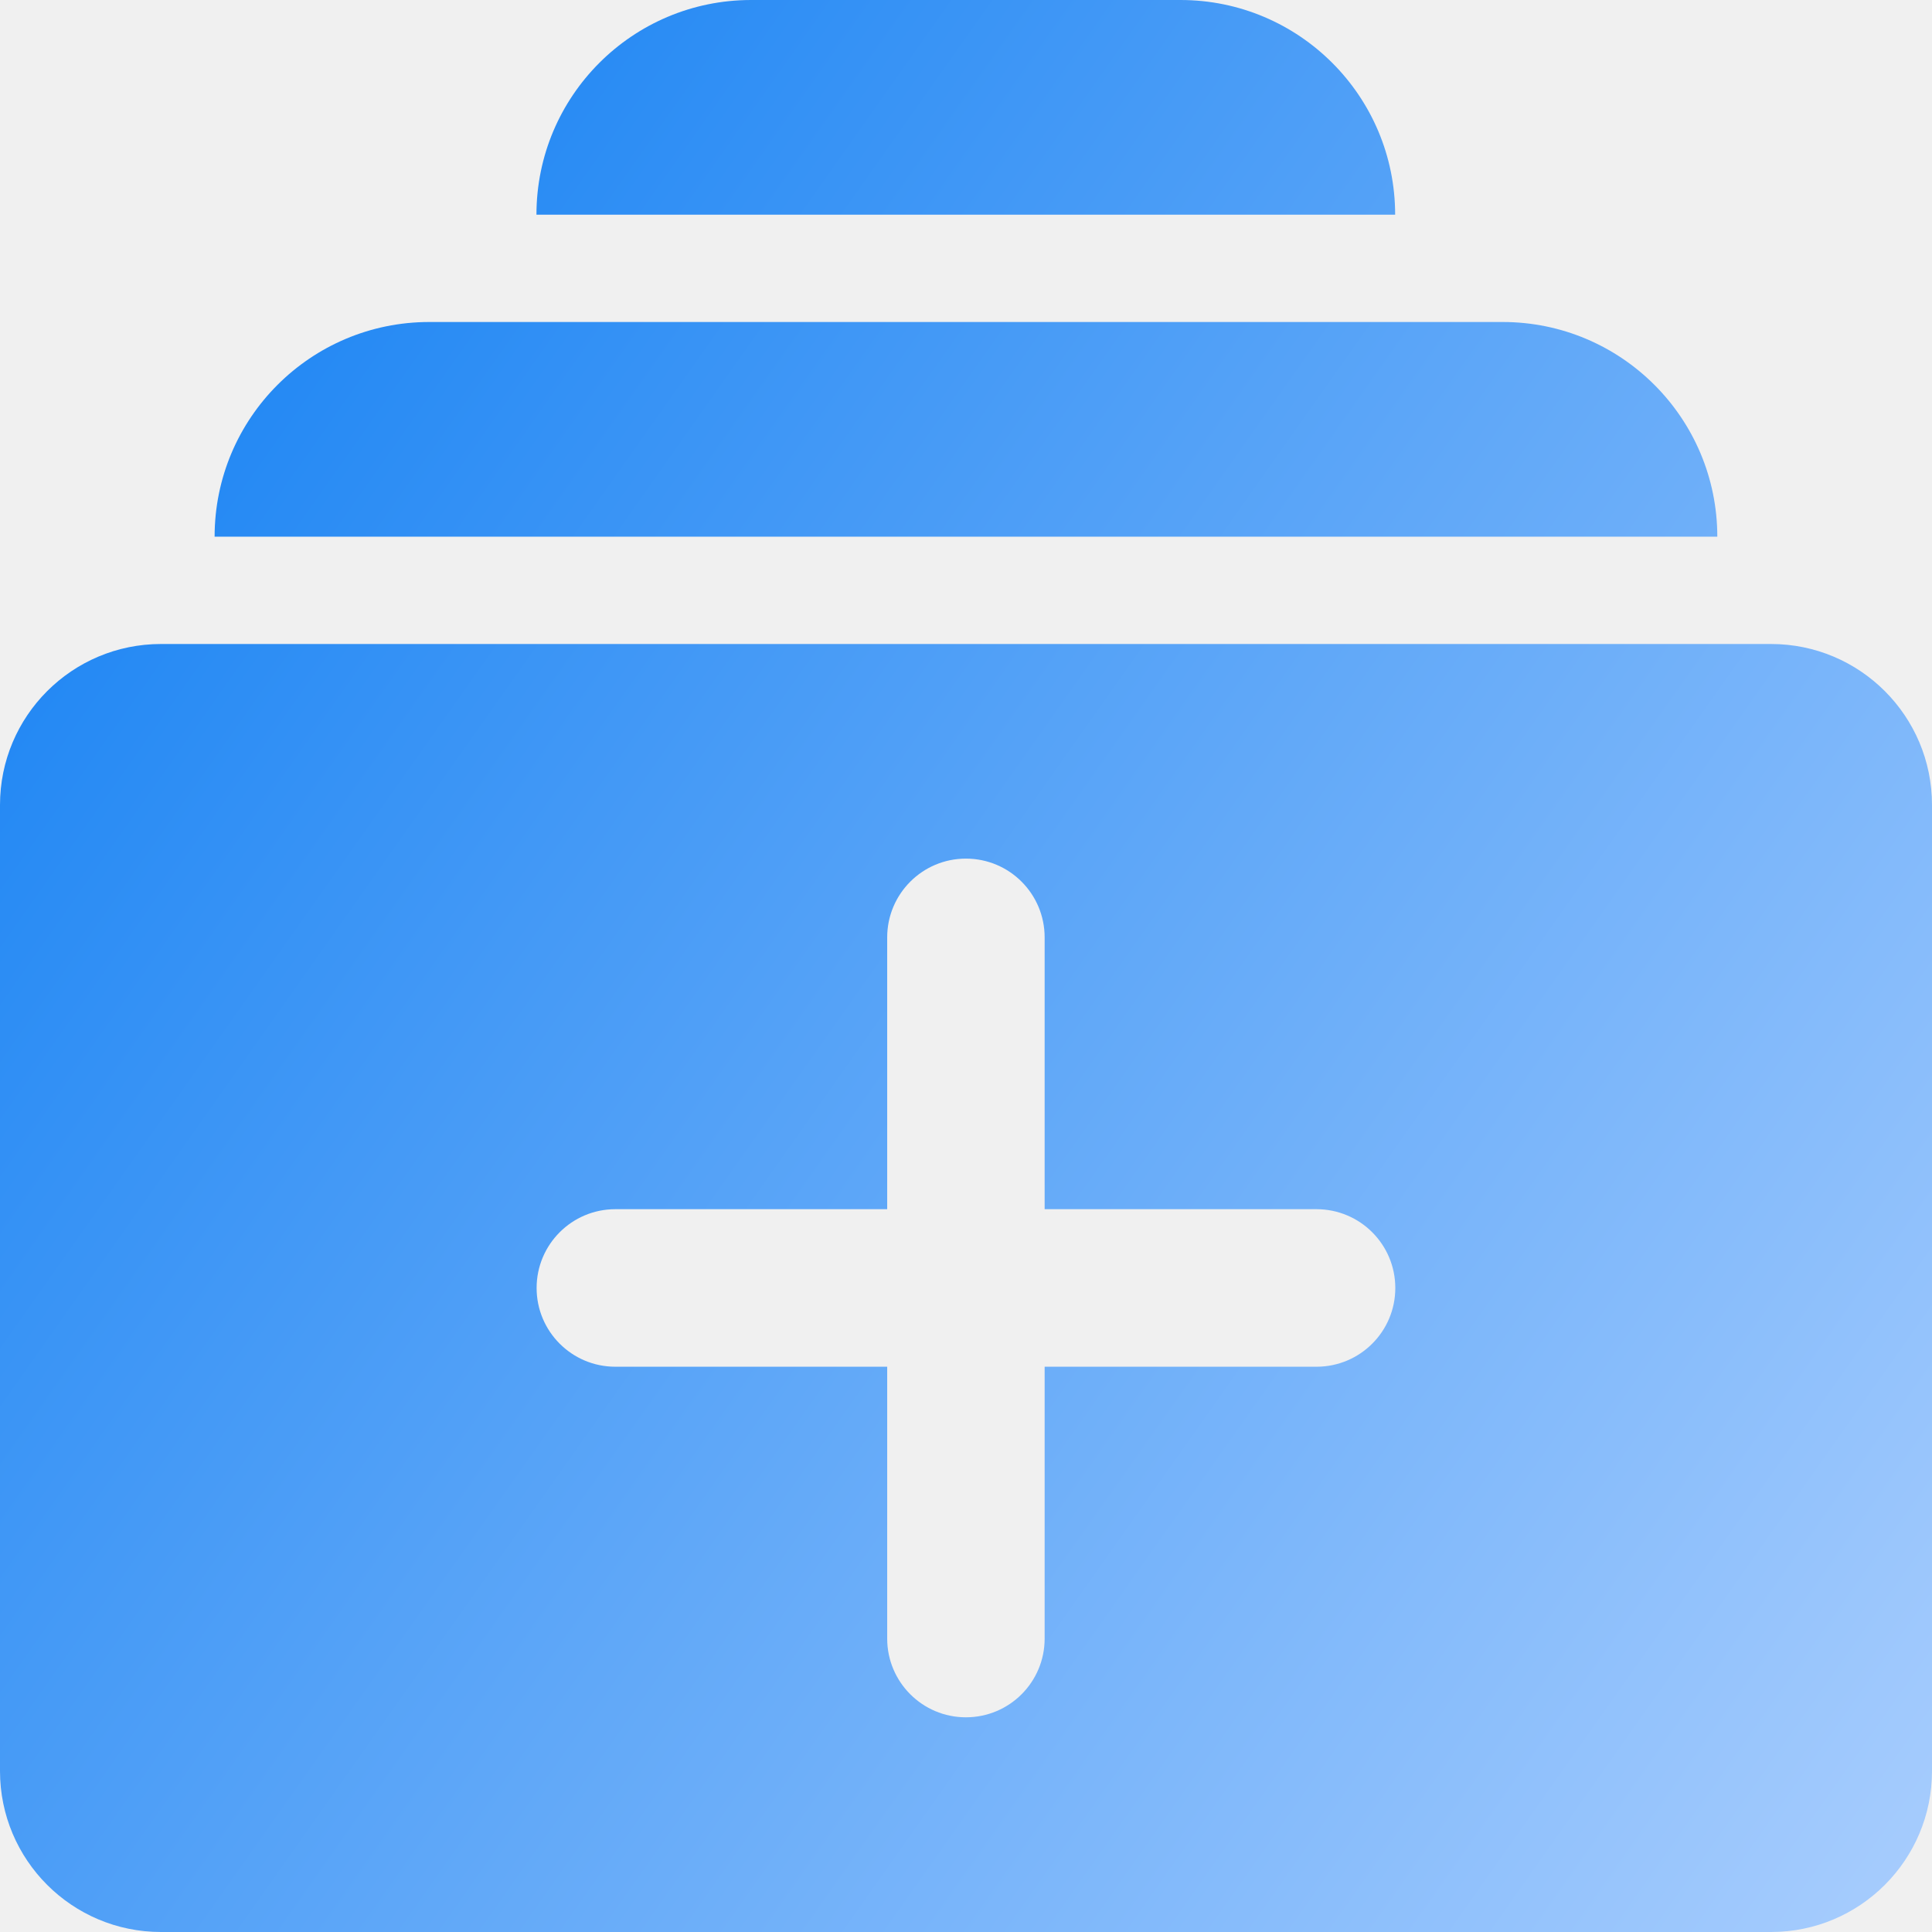
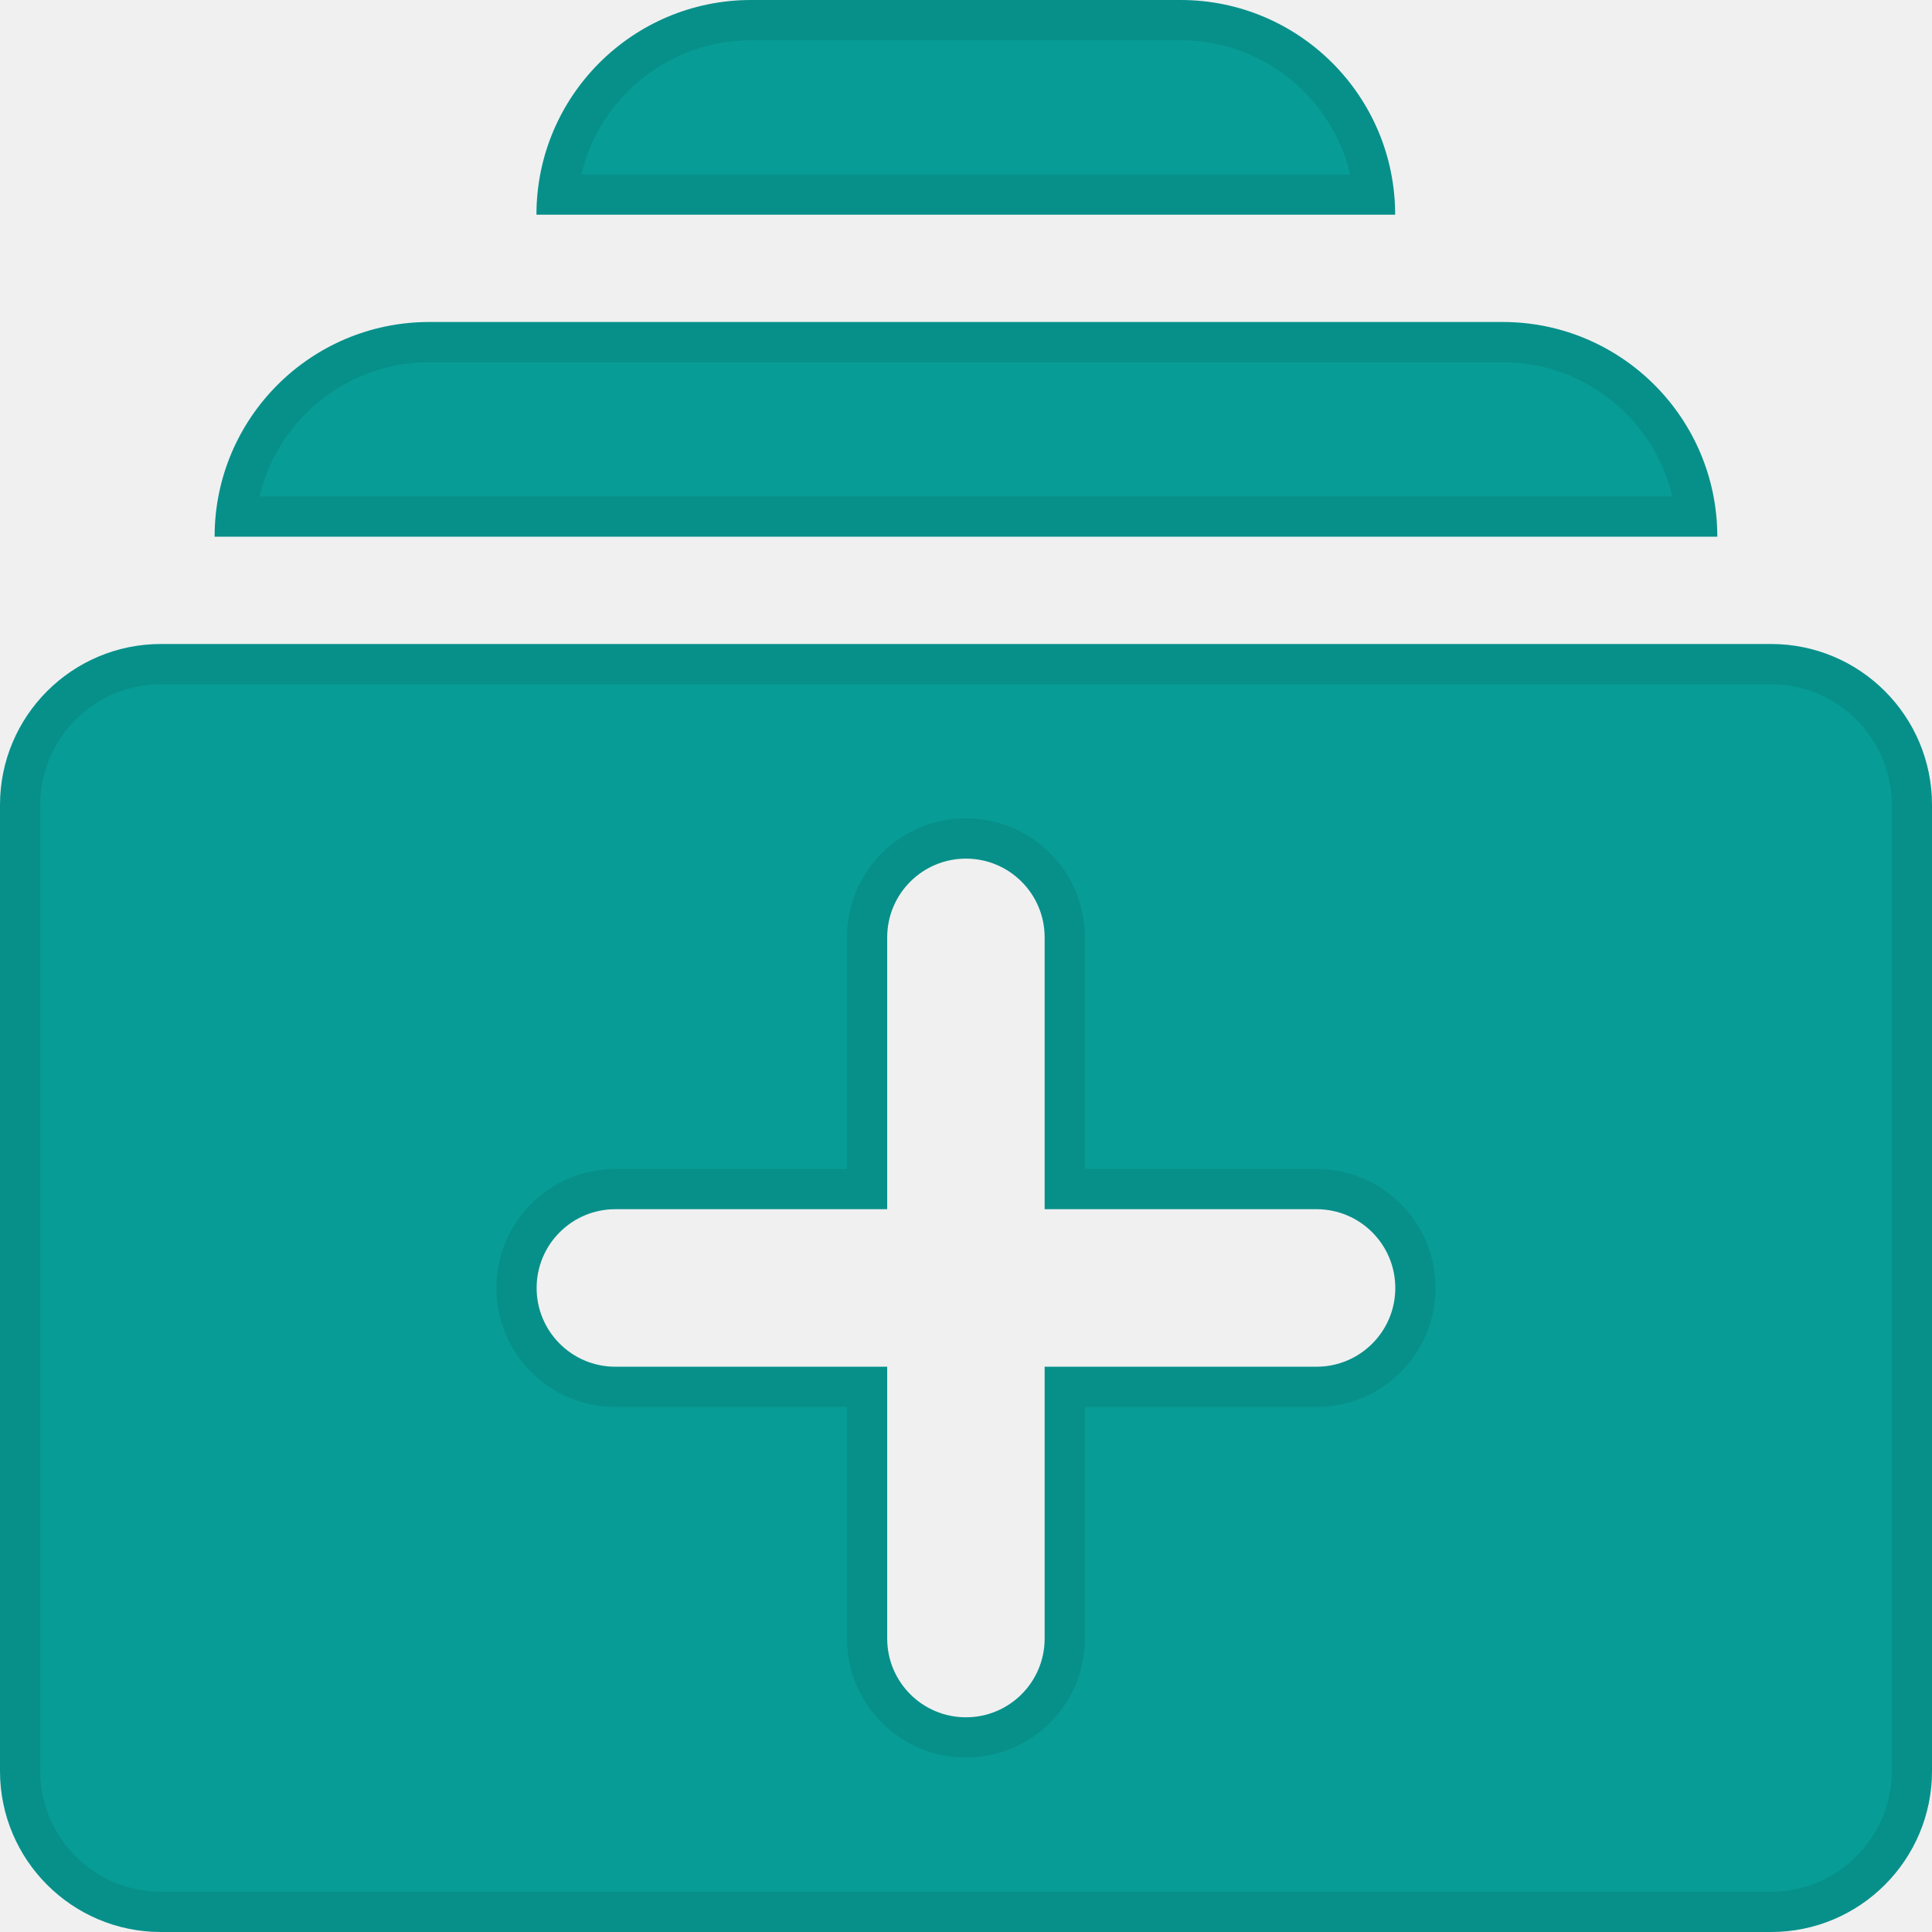
<svg xmlns="http://www.w3.org/2000/svg" width="24" height="24" viewBox="0 0 24 24" fill="none">
-   <g clip-path="url(#clip0_7_15041)">
-     <path fill-rule="evenodd" clip-rule="evenodd" d="M9.331 0C7.858 0 6.664 1.194 6.664 2.667H17.331C17.331 1.194 16.137 0 14.664 0H9.331ZM2.666 6.667C2.666 5.194 3.86 4 5.333 4H18.666C20.139 4 21.333 5.194 21.333 6.667H2.666ZM2 8C0.895 8 0 8.895 0 10V22C0 23.105 0.895 24 2 24H22C23.105 24 24 23.105 24 22V10C24 8.895 23.105 8 22 8H2ZM11.021 11.645V15.021H7.644C7.104 15.021 6.666 15.459 6.666 16C6.666 16.54 7.104 16.978 7.644 16.978H11.021V20.355C11.021 20.895 11.459 21.333 11.999 21.333C12.54 21.333 12.977 20.895 12.977 20.355V16.978H16.354C16.895 16.978 17.333 16.54 17.333 16C17.333 15.459 16.895 15.021 16.354 15.021H12.977V11.645C12.977 11.104 12.54 10.666 11.999 10.666C11.459 10.666 11.021 11.104 11.021 11.645Z" fill="url(#paint0_linear_7_15041)" />
-     <mask id="mask0_7_15041" style="mask-type:luminance" maskUnits="userSpaceOnUse" x="0" y="0" width="24" height="24">
-       <path fill-rule="evenodd" clip-rule="evenodd" d="M9.331 0C7.858 0 6.664 1.194 6.664 2.667H17.331C17.331 1.194 16.137 0 14.664 0H9.331ZM2.666 6.667C2.666 5.194 3.86 4 5.333 4H18.666C20.139 4 21.333 5.194 21.333 6.667H2.666ZM2 8C0.895 8 0 8.895 0 10V22C0 23.105 0.895 24 2 24H22C23.105 24 24 23.105 24 22V10C24 8.895 23.105 8 22 8H2ZM11.021 11.645V15.021H7.644C7.104 15.021 6.666 15.459 6.666 16C6.666 16.54 7.104 16.978 7.644 16.978H11.021V20.355C11.021 20.895 11.459 21.333 11.999 21.333C12.54 21.333 12.977 20.895 12.977 20.355V16.978H16.354C16.895 16.978 17.333 16.54 17.333 16C17.333 15.459 16.895 15.021 16.354 15.021H12.977V11.645C12.977 11.104 12.54 10.666 11.999 10.666C11.459 10.666 11.021 11.104 11.021 11.645Z" fill="black" fill-opacity="0.08" />
-     </mask>
-     <g mask="url(#mask0_7_15041)">
-       <path d="M6.664 2.667H6.164V3.167H6.664V2.667ZM17.331 2.667V3.167H17.831V2.667H17.331ZM2.666 6.667H2.166V7.167H2.666V6.667ZM21.333 6.667V7.167H21.833V6.667H21.333ZM11.021 15.021V15.521H11.521V15.021H11.021ZM11.021 16.978H11.521V16.478H11.021V16.978ZM12.977 16.978V16.478H12.477V16.978H12.977ZM12.977 15.021H12.477V15.521H12.977V15.021ZM7.164 2.667C7.164 1.47 8.134 0.5 9.331 0.5V-0.5C7.582 -0.5 6.164 0.918 6.164 2.667H7.164ZM17.331 2.167H6.664V3.167H17.331V2.167ZM14.664 0.5C15.861 0.5 16.831 1.47 16.831 2.667H17.831C17.831 0.918 16.413 -0.5 14.664 -0.5V0.5ZM9.331 0.5H14.664V-0.5H9.331V0.5ZM5.333 3.5C3.584 3.5 2.166 4.918 2.166 6.667H3.166C3.166 5.47 4.136 4.5 5.333 4.5V3.5ZM18.666 3.5H5.333V4.5H18.666V3.5ZM21.833 6.667C21.833 4.918 20.415 3.5 18.666 3.5V4.5C19.863 4.5 20.833 5.47 20.833 6.667H21.833ZM2.666 7.167H21.333V6.167H2.666V7.167ZM0.5 10C0.5 9.171 1.172 8.5 2 8.5V7.5C0.619 7.5 -0.5 8.619 -0.5 10H0.5ZM0.5 22V10H-0.5V22H0.5ZM2 23.5C1.172 23.5 0.5 22.828 0.5 22H-0.5C-0.5 23.381 0.619 24.5 2 24.5V23.5ZM22 23.5H2V24.5H22V23.5ZM23.5 22C23.5 22.828 22.828 23.5 22 23.5V24.5C23.381 24.5 24.5 23.381 24.5 22H23.5ZM23.5 10V22H24.5V10H23.5ZM22 8.5C22.828 8.5 23.5 9.171 23.5 10H24.5C24.5 8.619 23.381 7.5 22 7.5V8.5ZM2 8.5H22V7.5H2V8.5ZM11.521 15.021V11.644H10.521V15.021H11.521ZM7.644 15.521H11.021V14.521H7.644V15.521ZM7.166 16C7.166 15.736 7.38 15.521 7.644 15.521V14.521C6.828 14.521 6.166 15.183 6.166 16H7.166ZM7.644 16.478C7.38 16.478 7.166 16.264 7.166 16H6.166C6.166 16.816 6.828 17.478 7.644 17.478V16.478ZM11.021 16.478H7.644V17.478H11.021V16.478ZM11.521 20.355V16.978H10.521V20.355H11.521ZM11.999 20.833C11.735 20.833 11.521 20.619 11.521 20.355H10.521C10.521 21.171 11.183 21.833 11.999 21.833V20.833ZM12.477 20.355C12.477 20.619 12.263 20.833 11.999 20.833V21.833C12.816 21.833 13.477 21.171 13.477 20.355H12.477ZM12.477 16.978V20.355H13.477V16.978H12.477ZM16.354 16.478H12.977V17.478H16.354V16.478ZM16.833 16C16.833 16.264 16.619 16.478 16.354 16.478V17.478C17.171 17.478 17.833 16.816 17.833 16H16.833ZM16.354 15.521C16.619 15.521 16.833 15.736 16.833 16H17.833C17.833 15.183 17.171 14.521 16.354 14.521V15.521ZM12.977 15.521H16.354V14.521H12.977V15.521ZM12.477 11.644V15.021H13.477V11.644H12.477ZM11.999 11.166C12.263 11.166 12.477 11.38 12.477 11.644H13.477C13.477 10.828 12.816 10.166 11.999 10.166V11.166ZM11.521 11.644C11.521 11.38 11.735 11.166 11.999 11.166V10.166C11.183 10.166 10.521 10.828 10.521 11.644H11.521Z" fill="black" fill-opacity="0.08" />
-     </g>
-   </g>
-   <defs>
-     <linearGradient id="paint0_linear_7_15041" x1="22.125" y1="34.875" x2="-8.726" y2="13.112" gradientUnits="userSpaceOnUse">
-       <stop stop-color="#BFD9FF" />
-       <stop offset="1" stop-color="#0D7DF2" />
-     </linearGradient>
-     <clipPath id="clip0_7_15041">
-       <rect width="24" height="24" fill="white" />
-     </clipPath>
-   </defs>
+   <mask id="path-1-inside-1_2701_44251" fill="white">
+     <path fill-rule="evenodd" clip-rule="evenodd" d="M9.331 -0C7.858 -0 6.664 1.194 6.664 2.667H17.331C17.331 1.194 16.137 -0 14.664 -0H9.331ZM2.666 6.667C2.666 5.194 3.86 4 5.333 4H18.666C20.139 4 21.333 5.194 21.333 6.667H2.666ZM2 8C0.895 8 0 8.895 0 10V22C0 23.104 0.895 24 2 24H22C23.105 24 24 23.104 24 22V10C24 8.895 23.105 8 22 8H2ZM11.021 11.644V15.021H7.644C7.104 15.021 6.666 15.459 6.666 16C6.666 16.54 7.104 16.978 7.644 16.978H11.021V20.355C11.021 20.895 11.459 21.333 11.999 21.333C12.54 21.333 12.977 20.895 12.977 20.355V16.978H16.354C16.895 16.978 17.333 16.54 17.333 16C17.333 15.459 16.895 15.021 16.354 15.021H12.977V11.644C12.977 11.104 12.54 10.666 11.999 10.666C11.459 10.666 11.021 11.104 11.021 11.644Z" />
+   </mask>
+   <path fill-rule="evenodd" clip-rule="evenodd" d="M9.331 -0C7.858 -0 6.664 1.194 6.664 2.667H17.331C17.331 1.194 16.137 -0 14.664 -0H9.331ZM2.666 6.667C2.666 5.194 3.86 4 5.333 4H18.666C20.139 4 21.333 5.194 21.333 6.667H2.666ZM2 8C0.895 8 0 8.895 0 10V22C0 23.104 0.895 24 2 24H22C23.105 24 24 23.104 24 22V10C24 8.895 23.105 8 22 8H2ZM11.021 11.644V15.021H7.644C7.104 15.021 6.666 15.459 6.666 16C6.666 16.54 7.104 16.978 7.644 16.978H11.021V20.355C11.021 20.895 11.459 21.333 11.999 21.333C12.54 21.333 12.977 20.895 12.977 20.355V16.978H16.354C16.895 16.978 17.333 16.54 17.333 16C17.333 15.459 16.895 15.021 16.354 15.021H12.977V11.644C12.977 11.104 12.54 10.666 11.999 10.666C11.459 10.666 11.021 11.104 11.021 11.644Z" fill="#089C96" />
+   <path d="M6.664 2.667H6.164V3.167H6.664V2.667ZM17.331 2.667V3.167H17.831V2.667H17.331ZM2.666 6.667H2.166V7.167H2.666V6.667ZM21.333 6.667V7.167H21.833V6.667H21.333ZM11.021 15.021V15.521H11.521V15.021H11.021ZM11.021 16.978H11.521V16.478H11.021V16.978ZM12.977 16.978V16.478H12.477V16.978H12.977ZM12.977 15.021H12.477V15.521H12.977V15.021ZM7.164 2.667C7.164 1.47 8.134 0.5 9.331 0.5V-0.5C7.582 -0.5 6.164 0.918 6.164 2.667H7.164ZM17.331 2.167H6.664V3.167H17.331V2.167ZM14.664 0.5C15.861 0.5 16.831 1.47 16.831 2.667H17.831C17.831 0.918 16.413 -0.5 14.664 -0.5V0.5ZM9.331 0.5H14.664V-0.5H9.331V0.5ZM5.333 3.5C3.584 3.5 2.166 4.918 2.166 6.667H3.166C3.166 5.47 4.136 4.5 5.333 4.5V3.5ZM18.666 3.5H5.333V4.5H18.666V3.5ZM21.833 6.667C21.833 4.918 20.415 3.5 18.666 3.5V4.5C19.863 4.5 20.833 5.47 20.833 6.667H21.833ZM2.666 7.167H21.333V6.167H2.666V7.167ZM0.5 10C0.5 9.171 1.172 8.5 2 8.5V7.5C0.619 7.5 -0.5 8.619 -0.5 10H0.5ZM0.5 22V10H-0.5V22H0.5ZM2 23.5C1.172 23.5 0.5 22.828 0.5 22H-0.5C-0.5 23.381 0.619 24.5 2 24.5V23.5ZM22 23.5H2V24.5H22V23.5ZM23.5 22C23.5 22.828 22.828 23.5 22 23.5V24.5C23.381 24.5 24.5 23.381 24.5 22H23.5ZM23.5 10V22H24.5V10H23.5ZM22 8.5C22.828 8.5 23.5 9.171 23.5 10H24.5C24.5 8.619 23.381 7.5 22 7.5V8.5ZM2 8.5H22V7.5H2V8.5ZM11.521 15.021V11.644H10.521V15.021H11.521ZM7.644 15.521H11.021V14.521H7.644V15.521ZM7.166 16C7.166 15.736 7.38 15.521 7.644 15.521V14.521C6.828 14.521 6.166 15.183 6.166 16H7.166ZM7.644 16.478C7.38 16.478 7.166 16.264 7.166 16H6.166C6.166 16.816 6.828 17.478 7.644 17.478V16.478ZM11.021 16.478H7.644V17.478H11.021V16.478ZM11.521 20.355V16.978H10.521V20.355H11.521ZM11.999 20.833C11.735 20.833 11.521 20.619 11.521 20.355H10.521C10.521 21.171 11.183 21.833 11.999 21.833V20.833ZM12.477 20.355C12.477 20.619 12.263 20.833 11.999 20.833V21.833C12.816 21.833 13.477 21.171 13.477 20.355H12.477ZM12.477 16.978V20.355H13.477V16.978H12.477ZM16.354 16.478H12.977V17.478H16.354V16.478ZM16.833 16C16.833 16.264 16.619 16.478 16.354 16.478V17.478C17.171 17.478 17.833 16.816 17.833 16H16.833ZM16.354 15.521C16.619 15.521 16.833 15.736 16.833 16H17.833C17.833 15.183 17.171 14.521 16.354 14.521V15.521ZM12.977 15.521H16.354V14.521H12.977V15.521ZM12.477 11.644V15.021H13.477V11.644H12.477ZM11.999 11.166C12.263 11.166 12.477 11.38 12.477 11.644H13.477C13.477 10.828 12.816 10.166 11.999 10.166V11.166ZM11.521 11.644C11.521 11.38 11.735 11.166 11.999 11.166V10.166C11.183 10.166 10.521 10.828 10.521 11.644H11.521Z" fill="black" fill-opacity="0.08" mask="url(#path-1-inside-1_2701_44251)" />
</svg>
